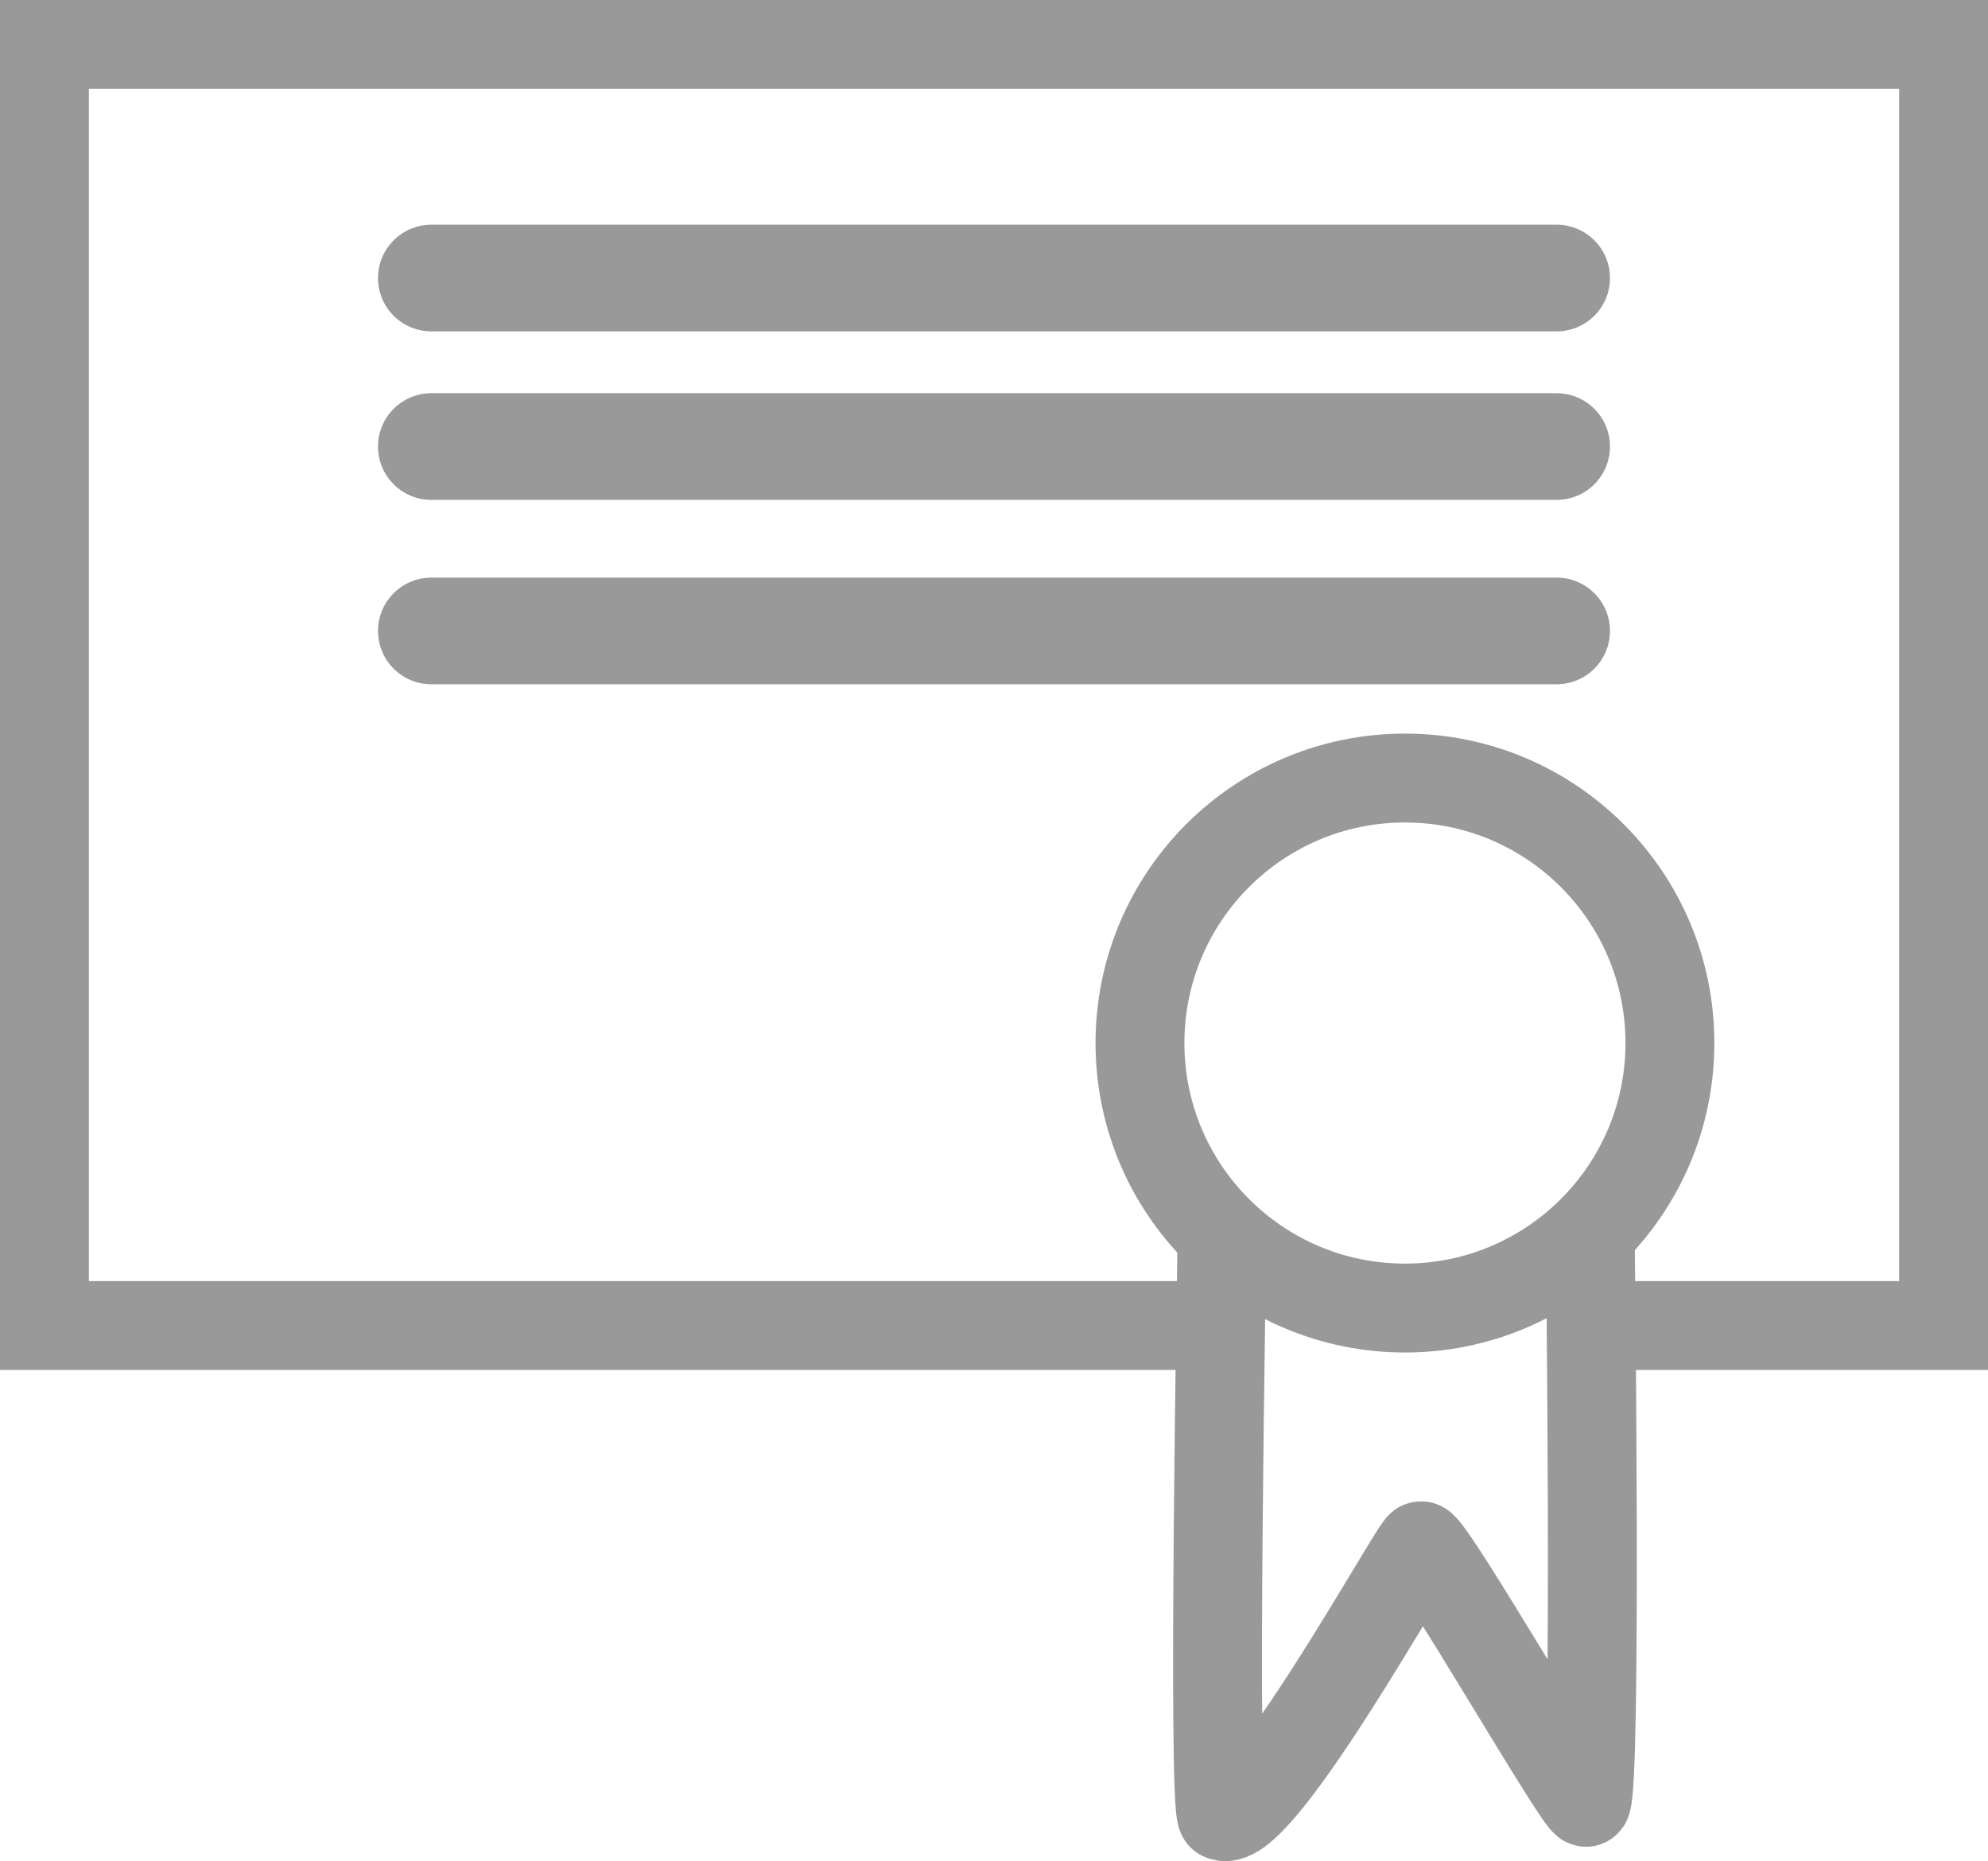
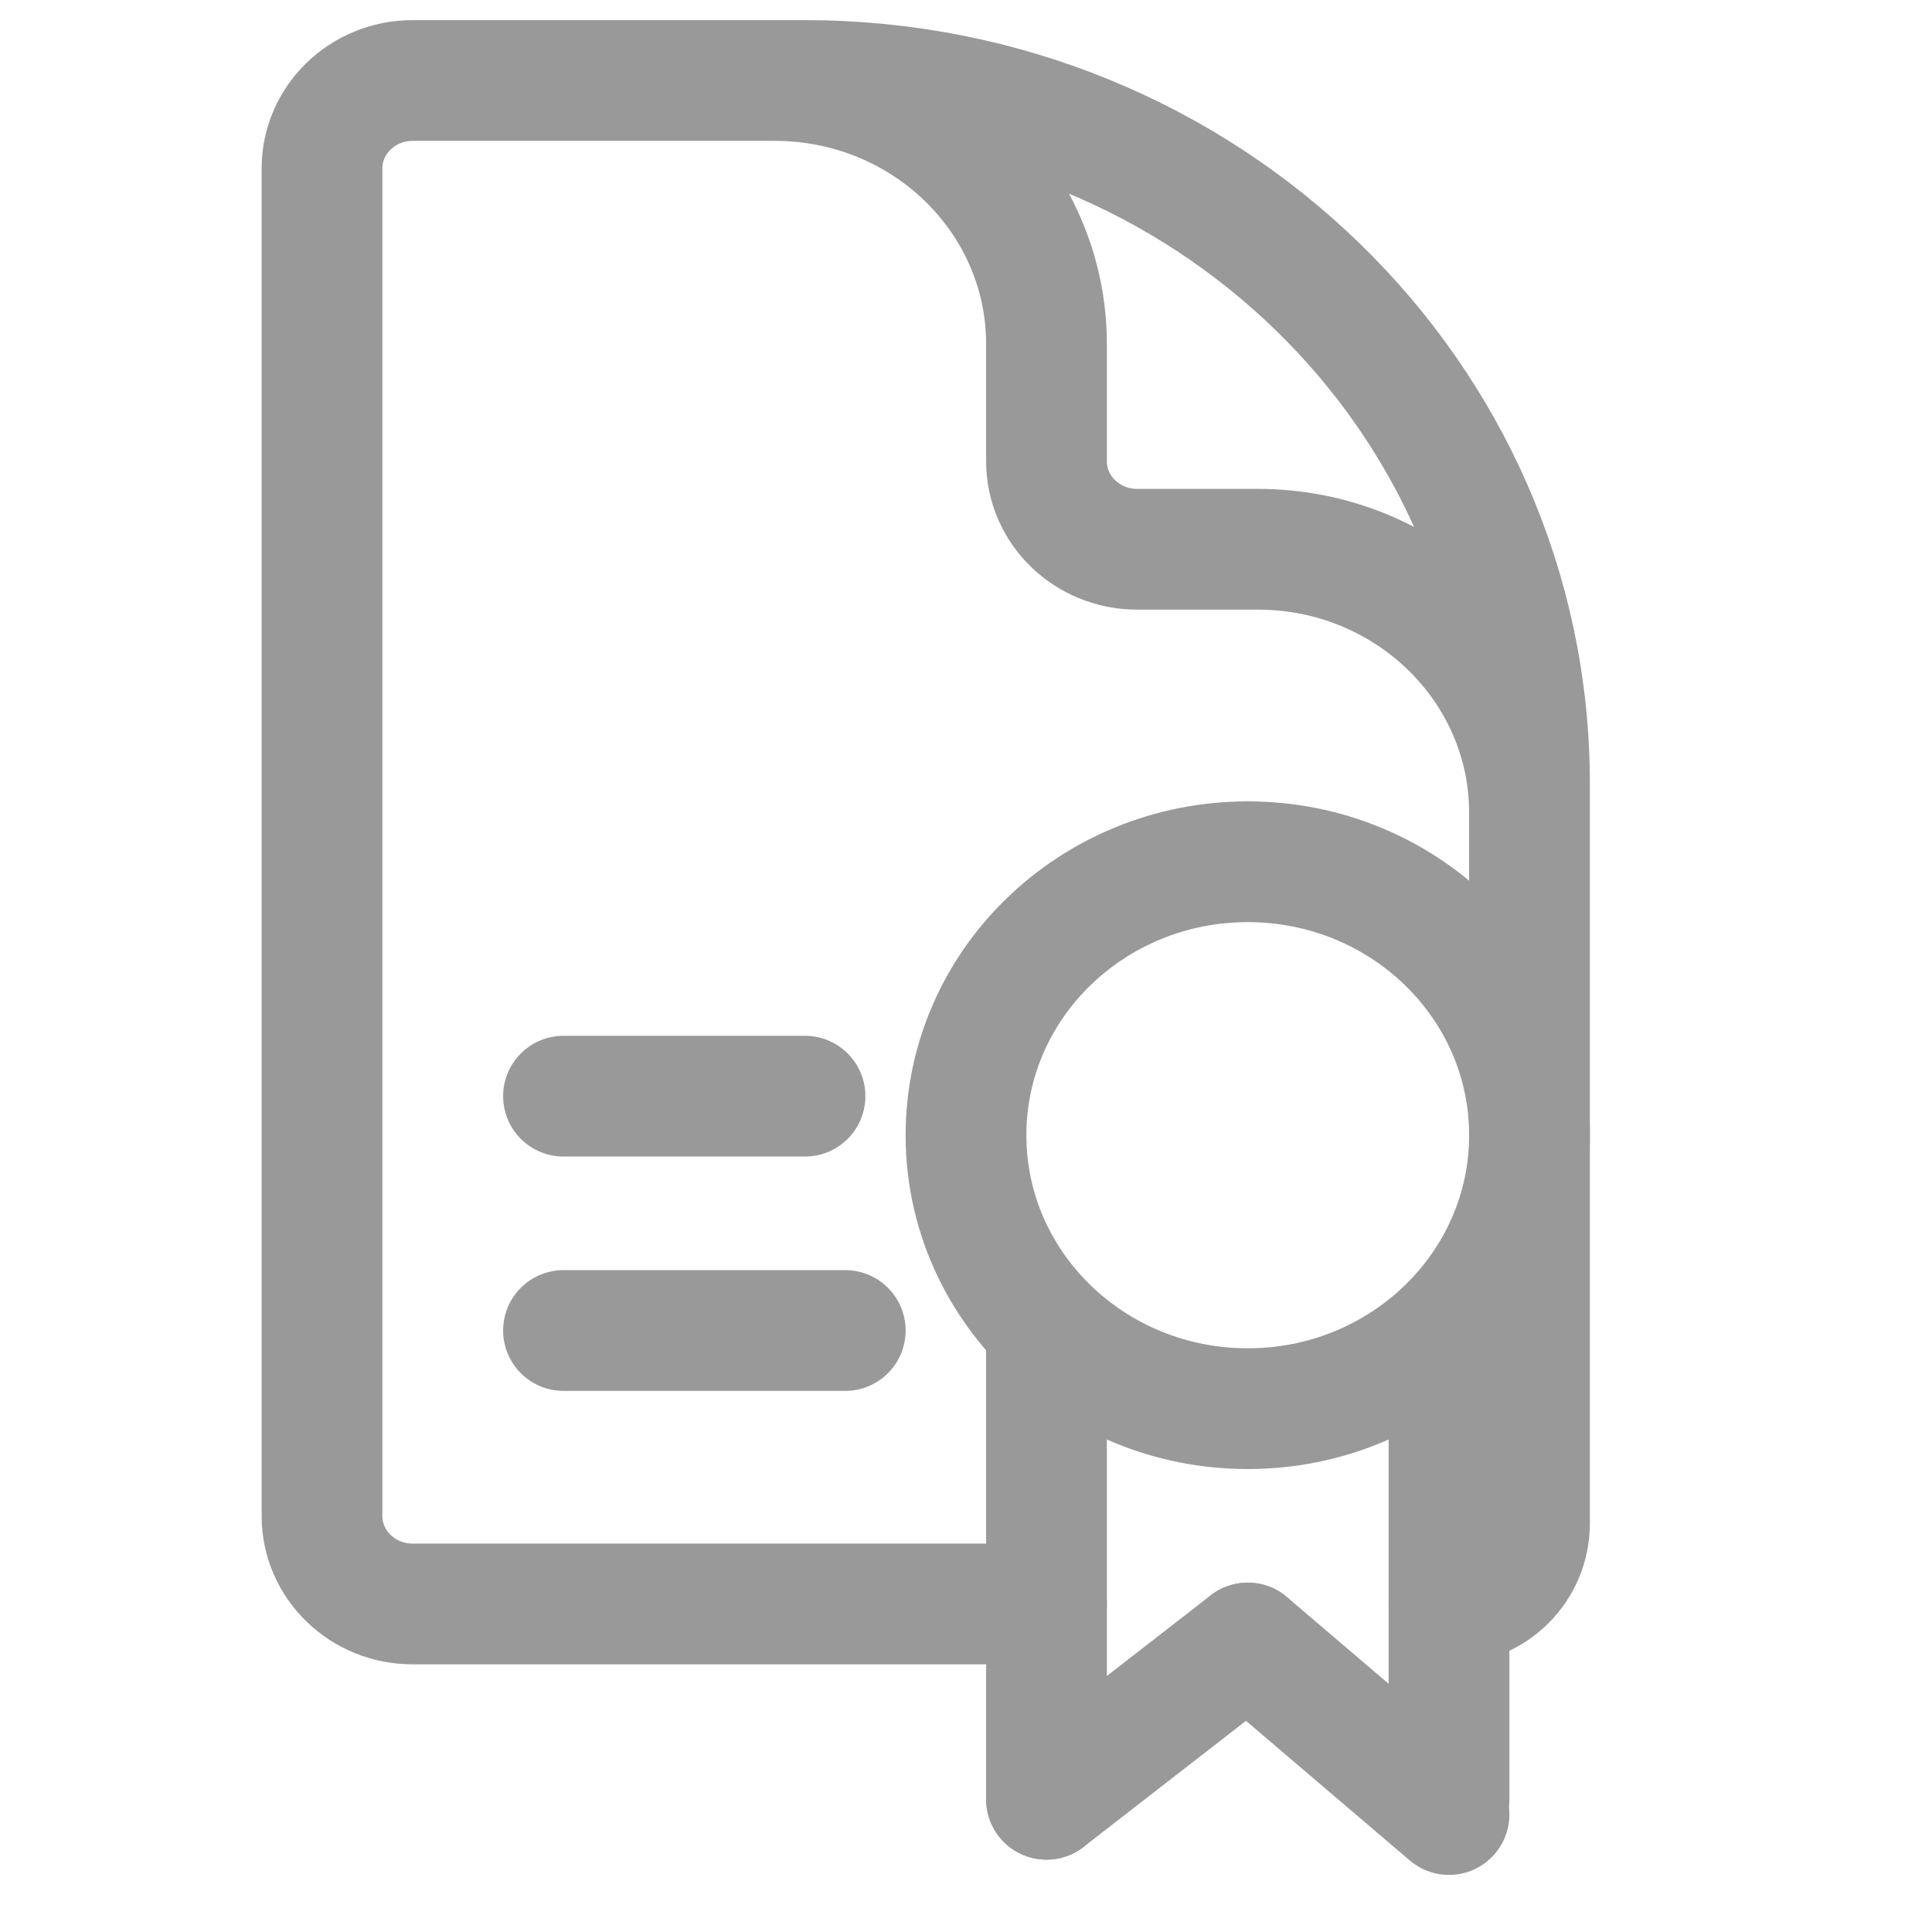
- <svg xmlns="http://www.w3.org/2000/svg" version="1.1" width="55.918" height="52.327" viewBox="0,0,55.918,52.327">
-   <g transform="translate(-212.041,-160.7352)">
-     <g data-paper-data="{&quot;isPaintingLayer&quot;:true}" fill="none" fill-rule="nonzero" stroke="#999999" stroke-linejoin="miter" stroke-miterlimit="10" stroke-dasharray="" stroke-dashoffset="0" style="mix-blend-mode: normal">
-       <path d="M246.257,198.015h-32.966v-36.03h53.418v36.03h-8.828" stroke-width="2.5" stroke-linecap="butt" />
-       <path d="M244.106,190.07c0,-4.116 3.337,-7.453 7.453,-7.453c4.116,0 7.453,3.337 7.453,7.453c0,4.116 -3.337,7.453 -7.453,7.453c-4.116,0 -7.453,-3.337 -7.453,-7.453z" stroke-width="2.5px" stroke-linecap="butt" />
-       <path d="M246.414,195.512c0,0 -0.284,16.175 0,16.299c1.032,0.45 5.449,-7.615 5.597,-7.603c0.295,0.023 4.536,7.39 4.649,7.213c0.302,-0.475 0.111,-15.905 0.111,-15.905" stroke-width="2.5px" stroke-linecap="round" />
-       <path d="M224.173,168.555h31.653" stroke-width="3px" stroke-linecap="round" />
-       <path d="M224.173,173.294h31.653" stroke-width="3px" stroke-linecap="round" />
-       <path d="M224.173,178.48h31.653" stroke-width="3px" stroke-linecap="round" />
-     </g>
-   </g>
+ <svg xmlns="http://www.w3.org/2000/svg" width="24" height="24" viewBox="0 0 24 24" fill="none">
+   <path d="M19 12.646V10.098C19 8.289 17.489 6.823 15.625 6.823H14.125C13.504 6.823 13 6.334 13 5.731V4.275C13 2.466 11.489 1 9.625 1H7.75M13 19.925H5.125C4.504 19.925 4 19.436 4 18.833V2.092C4 1.489 4.504 1 5.125 1H10C14.971 1 19 4.911 19 9.734V18.925C19 19.477 18.552 19.925 18 19.925V19.925" stroke="#999999" stroke-width="1.5" stroke-linecap="round" stroke-linejoin="round" />
+   <path d="M7 16.528H10.5" stroke="#999999" stroke-width="1.5" stroke-linecap="round" />
+   <path d="M7 13.617L10 13.617" stroke="#999999" stroke-width="1.5" stroke-linecap="round" />
+   <ellipse cx="15.5" cy="14.102" rx="3.5" ry="3.397" stroke="#999999" stroke-width="1.5" />
+   <path d="M13 16.528V22.351" stroke="#999999" stroke-width="1.5" stroke-linecap="round" />
+   <path d="M18 16.528V22.351" stroke="#999999" stroke-width="1.5" stroke-linecap="round" />
+   <path d="M15.5 20.41L18 22.541" stroke="#999999" stroke-width="1.5" stroke-linecap="round" />
+   <path d="M15.5 20.41L13 22.351" stroke="#999999" stroke-width="1.5" stroke-linecap="round" />
</svg>
